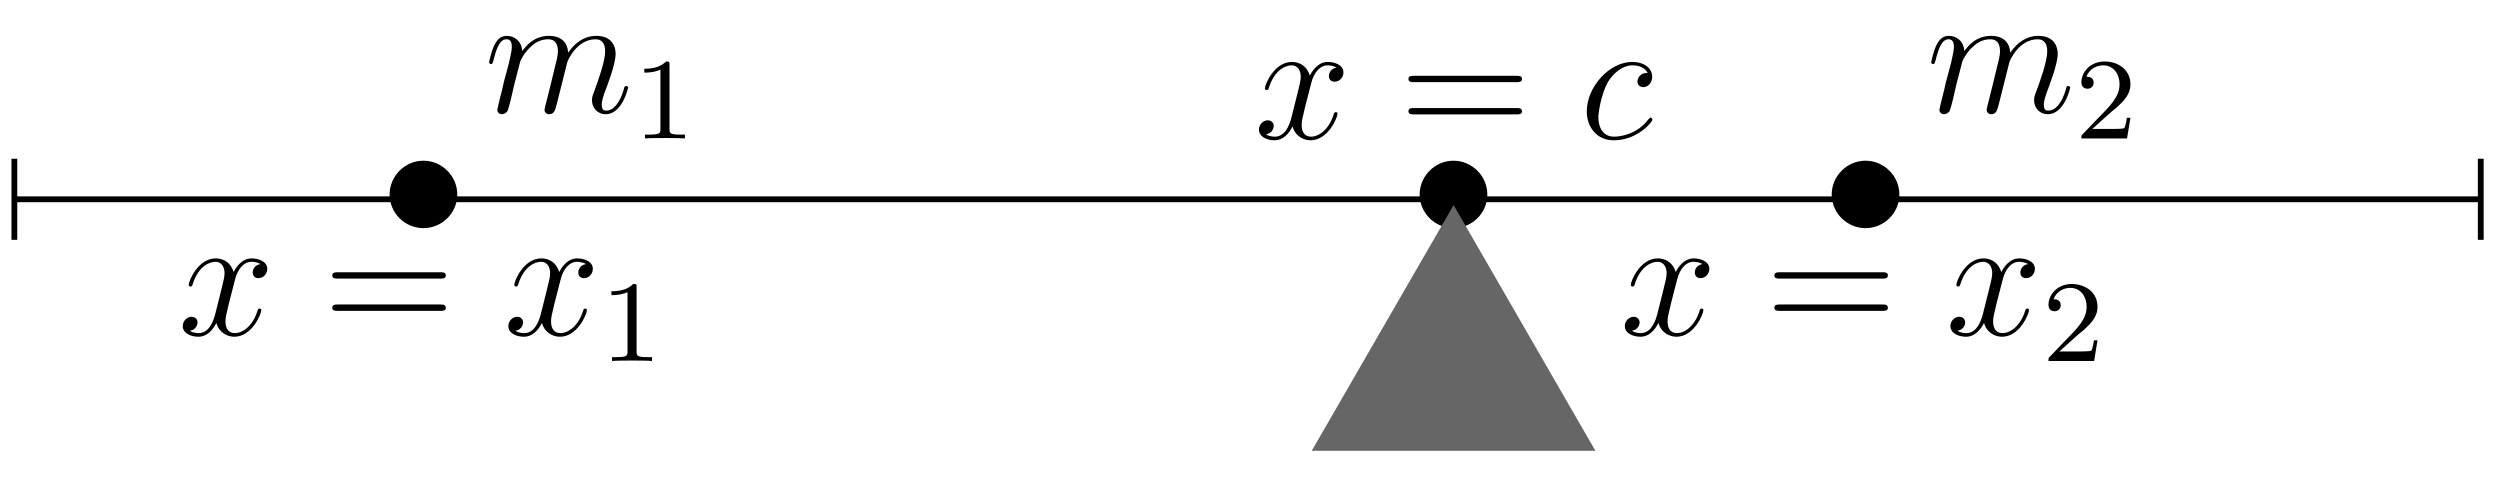
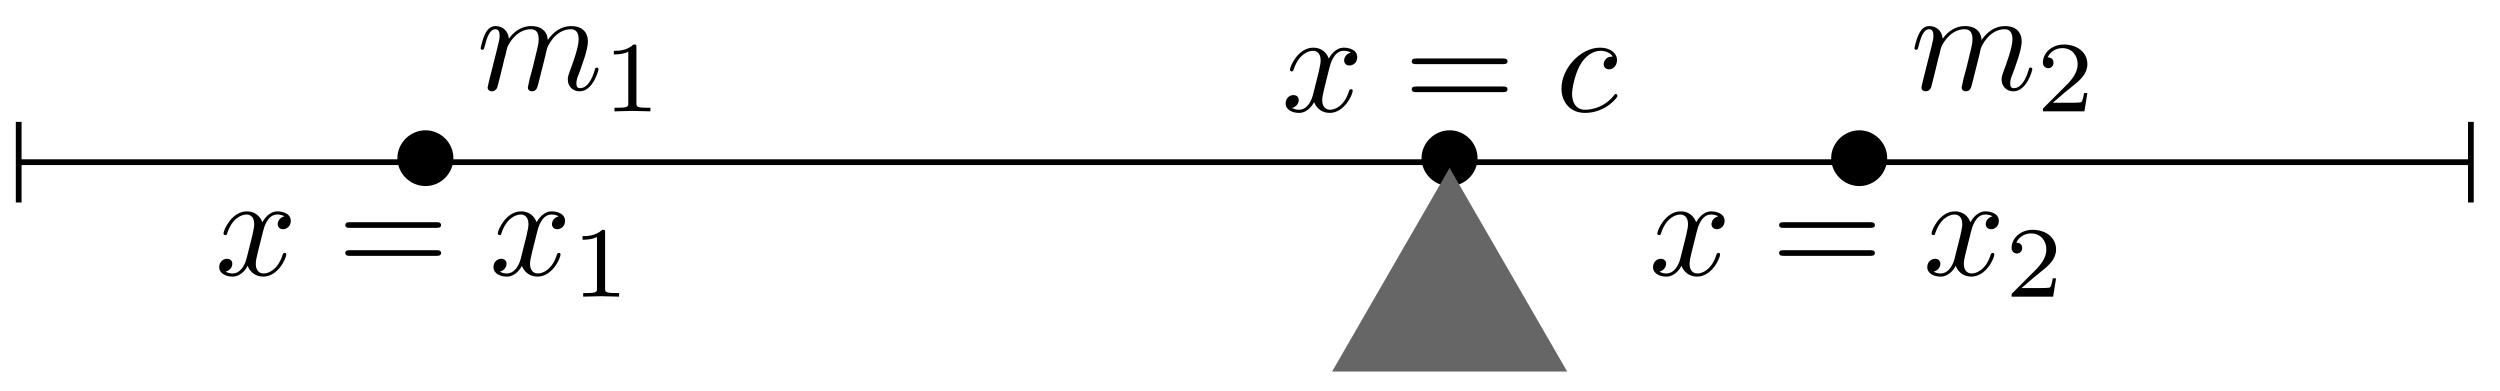
- <svg xmlns="http://www.w3.org/2000/svg" xmlns:xlink="http://www.w3.org/1999/xlink" width="172pt" height="33pt" viewBox="0 0 172 33" version="1.1">
+ <svg xmlns="http://www.w3.org/2000/svg" xmlns:xlink="http://www.w3.org/1999/xlink" width="173pt" height="27pt" viewBox="0 0 173 27" version="1.1">
  <defs>
    <g>
      <symbol overflow="visible" id="glyph0-0">
        <path style="stroke:none;" d="" />
      </symbol>
      <symbol overflow="visible" id="glyph0-1">
-         <path style="stroke:none;" d="M 5.312 -2.984 C 5.312 -4.266 4.25 -5.312 2.984 -5.312 C 1.703 -5.312 0.656 -4.25 0.656 -2.984 C 0.656 -1.719 1.703 -0.672 2.984 -0.672 C 4.25 -0.672 5.312 -1.703 5.312 -2.984 Z M 5.312 -2.984 " />
+         <path style="stroke:none;" d="M 4.422 -2.5 C 4.422 -3.562 3.531 -4.422 2.5 -4.422 C 1.422 -4.422 0.547 -3.531 0.547 -2.5 C 0.547 -1.438 1.422 -0.562 2.5 -0.562 C 3.531 -0.562 4.422 -1.422 4.422 -2.5 Z M 4.422 -2.5 " />
      </symbol>
      <symbol overflow="visible" id="glyph1-0">
        <path style="stroke:none;" d="" />
      </symbol>
      <symbol overflow="visible" id="glyph1-1">
-         <path style="stroke:none;" d="M 5.672 -4.875 C 5.281 -4.812 5.141 -4.516 5.141 -4.297 C 5.141 -4 5.359 -3.906 5.531 -3.906 C 5.891 -3.906 6.141 -4.219 6.141 -4.547 C 6.141 -5.047 5.562 -5.266 5.062 -5.266 C 4.344 -5.266 3.938 -4.547 3.828 -4.328 C 3.547 -5.219 2.812 -5.266 2.594 -5.266 C 1.375 -5.266 0.734 -3.703 0.734 -3.438 C 0.734 -3.391 0.781 -3.328 0.859 -3.328 C 0.953 -3.328 0.984 -3.406 1 -3.453 C 1.406 -4.781 2.219 -5.031 2.562 -5.031 C 3.094 -5.031 3.203 -4.531 3.203 -4.25 C 3.203 -3.984 3.125 -3.703 2.984 -3.125 L 2.578 -1.5 C 2.406 -0.781 2.062 -0.125 1.422 -0.125 C 1.359 -0.125 1.062 -0.125 0.812 -0.281 C 1.25 -0.359 1.344 -0.719 1.344 -0.859 C 1.344 -1.094 1.156 -1.25 0.938 -1.25 C 0.641 -1.25 0.328 -0.984 0.328 -0.609 C 0.328 -0.109 0.891 0.125 1.406 0.125 C 1.984 0.125 2.391 -0.328 2.641 -0.828 C 2.828 -0.125 3.438 0.125 3.875 0.125 C 5.094 0.125 5.734 -1.453 5.734 -1.703 C 5.734 -1.766 5.688 -1.812 5.625 -1.812 C 5.516 -1.812 5.5 -1.75 5.469 -1.656 C 5.141 -0.609 4.453 -0.125 3.906 -0.125 C 3.484 -0.125 3.266 -0.438 3.266 -0.922 C 3.266 -1.188 3.312 -1.375 3.5 -2.156 L 3.922 -3.797 C 4.094 -4.5 4.5 -5.031 5.062 -5.031 C 5.078 -5.031 5.422 -5.031 5.672 -4.875 Z M 5.672 -4.875 " />
+         <path style="stroke:none;" d="M 3.328 -3.016 C 3.391 -3.266 3.625 -4.188 4.312 -4.188 C 4.359 -4.188 4.609 -4.188 4.812 -4.062 C 4.531 -4 4.344 -3.766 4.344 -3.516 C 4.344 -3.359 4.453 -3.172 4.719 -3.172 C 4.938 -3.172 5.25 -3.344 5.25 -3.75 C 5.25 -4.266 4.672 -4.406 4.328 -4.406 C 3.75 -4.406 3.406 -3.875 3.281 -3.656 C 3.031 -4.312 2.5 -4.406 2.203 -4.406 C 1.172 -4.406 0.594 -3.125 0.594 -2.875 C 0.594 -2.766 0.703 -2.766 0.719 -2.766 C 0.797 -2.766 0.828 -2.797 0.844 -2.875 C 1.188 -3.938 1.844 -4.188 2.188 -4.188 C 2.375 -4.188 2.719 -4.094 2.719 -3.516 C 2.719 -3.203 2.547 -2.547 2.188 -1.141 C 2.031 -0.531 1.672 -0.109 1.234 -0.109 C 1.172 -0.109 0.953 -0.109 0.734 -0.234 C 0.984 -0.297 1.203 -0.5 1.203 -0.781 C 1.203 -1.047 0.984 -1.125 0.844 -1.125 C 0.531 -1.125 0.297 -0.875 0.297 -0.547 C 0.297 -0.094 0.781 0.109 1.219 0.109 C 1.891 0.109 2.25 -0.594 2.266 -0.641 C 2.391 -0.281 2.75 0.109 3.344 0.109 C 4.375 0.109 4.938 -1.172 4.938 -1.422 C 4.938 -1.531 4.859 -1.531 4.828 -1.531 C 4.734 -1.531 4.719 -1.484 4.688 -1.422 C 4.359 -0.344 3.688 -0.109 3.375 -0.109 C 2.984 -0.109 2.828 -0.422 2.828 -0.766 C 2.828 -0.984 2.875 -1.203 2.984 -1.641 Z M 3.328 -3.016 " />
      </symbol>
      <symbol overflow="visible" id="glyph1-2">
-         <path style="stroke:none;" d="M 2.469 -3.5 C 2.484 -3.578 2.781 -4.172 3.234 -4.547 C 3.531 -4.844 3.938 -5.031 4.406 -5.031 C 4.891 -5.031 5.062 -4.672 5.062 -4.203 C 5.062 -4.125 5.062 -3.891 4.906 -3.328 L 4.609 -2.094 C 4.516 -1.734 4.297 -0.844 4.266 -0.719 C 4.219 -0.531 4.141 -0.234 4.141 -0.172 C 4.141 -0.016 4.281 0.125 4.453 0.125 C 4.812 0.125 4.875 -0.156 4.984 -0.578 L 5.703 -3.438 C 5.719 -3.531 6.344 -5.031 7.656 -5.031 C 8.141 -5.031 8.312 -4.672 8.312 -4.203 C 8.312 -3.531 7.844 -2.219 7.578 -1.5 C 7.469 -1.219 7.406 -1.062 7.406 -0.844 C 7.406 -0.312 7.781 0.125 8.359 0.125 C 9.469 0.125 9.891 -1.641 9.891 -1.703 C 9.891 -1.766 9.844 -1.812 9.766 -1.812 C 9.656 -1.812 9.641 -1.781 9.594 -1.578 C 9.312 -0.625 8.875 -0.125 8.391 -0.125 C 8.266 -0.125 8.078 -0.125 8.078 -0.516 C 8.078 -0.828 8.219 -1.203 8.266 -1.344 C 8.484 -1.906 9.031 -3.328 9.031 -4.016 C 9.031 -4.734 8.609 -5.266 7.703 -5.266 C 6.891 -5.266 6.25 -4.812 5.766 -4.109 C 5.734 -4.75 5.344 -5.266 4.453 -5.266 C 3.375 -5.266 2.828 -4.516 2.609 -4.219 C 2.562 -4.906 2.078 -5.266 1.547 -5.266 C 1.203 -5.266 0.938 -5.109 0.703 -4.656 C 0.484 -4.219 0.328 -3.484 0.328 -3.438 C 0.328 -3.391 0.375 -3.328 0.453 -3.328 C 0.547 -3.328 0.562 -3.344 0.641 -3.625 C 0.812 -4.328 1.047 -5.031 1.516 -5.031 C 1.797 -5.031 1.891 -4.844 1.891 -4.484 C 1.891 -4.219 1.766 -3.75 1.688 -3.375 L 1.344 -2.094 C 1.297 -1.859 1.172 -1.328 1.109 -1.109 C 1.031 -0.797 0.891 -0.234 0.891 -0.172 C 0.891 -0.016 1.031 0.125 1.203 0.125 C 1.344 0.125 1.516 0.047 1.609 -0.125 C 1.641 -0.188 1.75 -0.609 1.812 -0.844 L 2.062 -1.922 Z M 2.469 -3.5 " />
+         <path style="stroke:none;" d="M 0.875 -0.594 C 0.844 -0.438 0.781 -0.203 0.781 -0.156 C 0.781 0.016 0.922 0.109 1.078 0.109 C 1.203 0.109 1.375 0.031 1.453 -0.172 C 1.453 -0.188 1.578 -0.656 1.641 -0.906 L 1.859 -1.797 C 1.906 -2.031 1.969 -2.25 2.031 -2.469 C 2.062 -2.641 2.141 -2.938 2.156 -2.969 C 2.297 -3.281 2.828 -4.188 3.781 -4.188 C 4.234 -4.188 4.312 -3.812 4.312 -3.484 C 4.312 -3.234 4.25 -2.953 4.172 -2.656 L 3.891 -1.5 L 3.688 -0.75 C 3.656 -0.547 3.562 -0.203 3.562 -0.156 C 3.562 0.016 3.703 0.109 3.844 0.109 C 4.156 0.109 4.219 -0.141 4.297 -0.453 C 4.438 -1.016 4.812 -2.469 4.891 -2.859 C 4.922 -2.984 5.453 -4.188 6.547 -4.188 C 6.969 -4.188 7.078 -3.844 7.078 -3.484 C 7.078 -2.922 6.656 -1.781 6.453 -1.25 C 6.375 -1.016 6.328 -0.906 6.328 -0.703 C 6.328 -0.234 6.672 0.109 7.141 0.109 C 8.078 0.109 8.453 -1.344 8.453 -1.422 C 8.453 -1.531 8.359 -1.531 8.328 -1.531 C 8.234 -1.531 8.234 -1.5 8.188 -1.344 C 8.031 -0.812 7.719 -0.109 7.172 -0.109 C 7 -0.109 6.922 -0.203 6.922 -0.438 C 6.922 -0.688 7.016 -0.922 7.109 -1.141 C 7.297 -1.672 7.719 -2.766 7.719 -3.344 C 7.719 -3.984 7.312 -4.406 6.562 -4.406 C 5.828 -4.406 5.312 -3.969 4.938 -3.438 C 4.938 -3.562 4.906 -3.906 4.625 -4.141 C 4.375 -4.359 4.062 -4.406 3.812 -4.406 C 2.906 -4.406 2.422 -3.766 2.25 -3.531 C 2.203 -4.109 1.781 -4.406 1.328 -4.406 C 0.875 -4.406 0.688 -4.016 0.594 -3.844 C 0.422 -3.484 0.297 -2.906 0.297 -2.875 C 0.297 -2.766 0.391 -2.766 0.406 -2.766 C 0.516 -2.766 0.516 -2.781 0.578 -3 C 0.75 -3.703 0.953 -4.188 1.312 -4.188 C 1.469 -4.188 1.609 -4.109 1.609 -3.734 C 1.609 -3.516 1.578 -3.406 1.453 -2.891 Z M 0.875 -0.594 " />
      </symbol>
      <symbol overflow="visible" id="glyph1-3">
-         <path style="stroke:none;" d="M 4.672 -4.5 C 4.453 -4.5 4.344 -4.5 4.172 -4.344 C 4.094 -4.297 3.969 -4.109 3.969 -3.922 C 3.969 -3.688 4.141 -3.531 4.375 -3.531 C 4.656 -3.531 4.984 -3.781 4.984 -4.25 C 4.984 -4.828 4.438 -5.266 3.609 -5.266 C 2.047 -5.266 0.484 -3.562 0.484 -1.859 C 0.484 -0.828 1.125 0.125 2.344 0.125 C 3.969 0.125 5 -1.141 5 -1.297 C 5 -1.375 4.922 -1.438 4.875 -1.438 C 4.844 -1.438 4.828 -1.422 4.719 -1.312 C 3.953 -0.297 2.828 -0.125 2.359 -0.125 C 1.547 -0.125 1.281 -0.844 1.281 -1.438 C 1.281 -1.859 1.484 -3.016 1.906 -3.828 C 2.219 -4.391 2.875 -5.031 3.625 -5.031 C 3.781 -5.031 4.438 -5.016 4.672 -4.5 Z M 4.672 -4.5 " />
+         <path style="stroke:none;" d="M 3.953 -3.781 C 3.781 -3.781 3.656 -3.781 3.516 -3.656 C 3.344 -3.5 3.328 -3.328 3.328 -3.266 C 3.328 -3.016 3.516 -2.906 3.703 -2.906 C 3.984 -2.906 4.25 -3.156 4.25 -3.547 C 4.25 -4.031 3.781 -4.406 3.078 -4.406 C 1.734 -4.406 0.406 -2.984 0.406 -1.578 C 0.406 -0.672 0.984 0.109 2.031 0.109 C 3.453 0.109 4.281 -0.953 4.281 -1.062 C 4.281 -1.125 4.234 -1.203 4.172 -1.203 C 4.109 -1.203 4.094 -1.172 4.031 -1.094 C 3.25 -0.109 2.156 -0.109 2.047 -0.109 C 1.422 -0.109 1.141 -0.594 1.141 -1.203 C 1.141 -1.609 1.344 -2.578 1.688 -3.188 C 2 -3.766 2.547 -4.188 3.094 -4.188 C 3.422 -4.188 3.812 -4.062 3.953 -3.781 Z M 3.953 -3.781 " />
      </symbol>
      <symbol overflow="visible" id="glyph2-0">
        <path style="stroke:none;" d="" />
      </symbol>
      <symbol overflow="visible" id="glyph2-1">
-         <path style="stroke:none;" d="M 8.062 -3.875 C 8.234 -3.875 8.453 -3.875 8.453 -4.094 C 8.453 -4.312 8.25 -4.312 8.062 -4.312 L 1.031 -4.312 C 0.859 -4.312 0.641 -4.312 0.641 -4.094 C 0.641 -3.875 0.844 -3.875 1.031 -3.875 Z M 8.062 -1.656 C 8.234 -1.656 8.453 -1.656 8.453 -1.859 C 8.453 -2.094 8.25 -2.094 8.062 -2.094 L 1.031 -2.094 C 0.859 -2.094 0.641 -2.094 0.641 -1.875 C 0.641 -1.656 0.844 -1.656 1.031 -1.656 Z M 8.062 -1.656 " />
+         <path style="stroke:none;" d="M 6.844 -3.266 C 7 -3.266 7.188 -3.266 7.188 -3.453 C 7.188 -3.656 7 -3.656 6.859 -3.656 L 0.891 -3.656 C 0.75 -3.656 0.562 -3.656 0.562 -3.453 C 0.562 -3.266 0.75 -3.266 0.891 -3.266 Z M 6.859 -1.328 C 7 -1.328 7.188 -1.328 7.188 -1.531 C 7.188 -1.719 7 -1.719 6.844 -1.719 L 0.891 -1.719 C 0.75 -1.719 0.562 -1.719 0.562 -1.531 C 0.562 -1.328 0.75 -1.328 0.891 -1.328 Z M 6.859 -1.328 " />
      </symbol>
      <symbol overflow="visible" id="glyph3-0">
        <path style="stroke:none;" d="" />
      </symbol>
      <symbol overflow="visible" id="glyph3-1">
-         <path style="stroke:none;" d="M 2.5 -5.078 C 2.5 -5.297 2.484 -5.297 2.266 -5.297 C 1.938 -4.984 1.516 -4.797 0.766 -4.797 L 0.766 -4.531 C 0.984 -4.531 1.406 -4.531 1.875 -4.734 L 1.875 -0.656 C 1.875 -0.359 1.844 -0.266 1.094 -0.266 L 0.812 -0.266 L 0.812 0 C 1.141 -0.031 1.828 -0.031 2.188 -0.031 C 2.547 -0.031 3.234 -0.031 3.562 0 L 3.562 -0.266 L 3.281 -0.266 C 2.531 -0.266 2.5 -0.359 2.5 -0.656 Z M 2.5 -5.078 " />
+         <path style="stroke:none;" d="M 2.328 -4.438 C 2.328 -4.625 2.328 -4.625 2.125 -4.625 C 1.672 -4.188 1.047 -4.188 0.766 -4.188 L 0.766 -3.938 C 0.922 -3.938 1.391 -3.938 1.766 -4.125 L 1.766 -0.578 C 1.766 -0.344 1.766 -0.25 1.078 -0.25 L 0.812 -0.25 L 0.812 0 C 0.938 0 1.797 -0.031 2.047 -0.031 C 2.266 -0.031 3.141 0 3.297 0 L 3.297 -0.25 L 3.031 -0.25 C 2.328 -0.25 2.328 -0.344 2.328 -0.578 Z M 2.328 -4.438 " />
      </symbol>
      <symbol overflow="visible" id="glyph3-2">
-         <path style="stroke:none;" d="M 2.25 -1.625 C 2.375 -1.75 2.703 -2.016 2.844 -2.125 C 3.328 -2.578 3.797 -3.016 3.797 -3.734 C 3.797 -4.688 3 -5.297 2.016 -5.297 C 1.047 -5.297 0.422 -4.578 0.422 -3.859 C 0.422 -3.469 0.734 -3.422 0.844 -3.422 C 1.016 -3.422 1.266 -3.531 1.266 -3.844 C 1.266 -4.25 0.859 -4.25 0.766 -4.25 C 1 -4.844 1.531 -5.031 1.922 -5.031 C 2.656 -5.031 3.047 -4.406 3.047 -3.734 C 3.047 -2.906 2.469 -2.297 1.516 -1.344 L 0.516 -0.297 C 0.422 -0.219 0.422 -0.203 0.422 0 L 3.562 0 L 3.797 -1.422 L 3.547 -1.422 C 3.531 -1.266 3.469 -0.875 3.375 -0.719 C 3.328 -0.656 2.719 -0.656 2.594 -0.656 L 1.172 -0.656 Z M 2.25 -1.625 " />
+         <path style="stroke:none;" d="M 3.516 -1.266 L 3.281 -1.266 C 3.266 -1.109 3.188 -0.703 3.094 -0.641 C 3.047 -0.594 2.516 -0.594 2.406 -0.594 L 1.125 -0.594 C 1.859 -1.234 2.109 -1.438 2.516 -1.766 C 3.031 -2.172 3.516 -2.609 3.516 -3.266 C 3.516 -4.109 2.781 -4.625 1.891 -4.625 C 1.031 -4.625 0.438 -4.016 0.438 -3.375 C 0.438 -3.031 0.734 -2.984 0.812 -2.984 C 0.969 -2.984 1.172 -3.109 1.172 -3.359 C 1.172 -3.484 1.125 -3.734 0.766 -3.734 C 0.984 -4.219 1.453 -4.375 1.781 -4.375 C 2.484 -4.375 2.844 -3.828 2.844 -3.266 C 2.844 -2.656 2.406 -2.188 2.188 -1.938 L 0.516 -0.266 C 0.438 -0.203 0.438 -0.188 0.438 0 L 3.312 0 Z M 3.516 -1.266 " />
      </symbol>
    </g>
  </defs>
  <g id="surface1">
-     <path style="fill:none;stroke-width:0.399;stroke-linecap:butt;stroke-linejoin:miter;stroke:rgb(0%,0%,0%);stroke-opacity:1;stroke-miterlimit:10;" d="M -56.394 0 L 113.087 0 " transform="matrix(1.00002,0,0,-1.0001,57.48519,13.71107)" />
-     <path style="fill:none;stroke-width:0.399;stroke-linecap:square;stroke-linejoin:miter;stroke:rgb(0%,0%,0%);stroke-opacity:1;stroke-miterlimit:10;" d="M 0.101 -2.59 L 0.101 2.589 " transform="matrix(-1.00002,0,0,1.0001,1.089322,13.71107)" />
-     <path style="fill:none;stroke-width:0.399;stroke-linecap:square;stroke-linejoin:miter;stroke:rgb(0%,0%,0%);stroke-opacity:1;stroke-miterlimit:10;" d="M 0.1 -2.589 L 0.1 2.59 " transform="matrix(1.00002,0,0,-1.0001,170.5758,13.71107)" />
+     <path style="fill:none;stroke-width:0.399;stroke-linecap:butt;stroke-linejoin:miter;stroke:rgb(0%,0%,0%);stroke-opacity:1;stroke-miterlimit:10;" d="M -56.395 0.001 L 113.089 0.001 " transform="matrix(1.00005,0,0,-1.00005,57.79199,11.22391)" />
+     <path style="fill:none;stroke-width:0.399;stroke-linecap:square;stroke-linejoin:miter;stroke:rgb(0%,0%,0%);stroke-opacity:1;stroke-miterlimit:10;" d="M 0.101 -2.591 L 0.101 2.588 " transform="matrix(-1.00005,0,0,1.00005,1.39443,11.22391)" />
+     <path style="fill:none;stroke-width:0.399;stroke-linecap:square;stroke-linejoin:miter;stroke:rgb(0%,0%,0%);stroke-opacity:1;stroke-miterlimit:10;" d="M 0.098 -2.588 L 0.098 2.591 " transform="matrix(1.00005,0,0,-1.00005,170.886,11.22391)" />
    <g style="fill:rgb(0%,0%,0%);fill-opacity:1;">
-       <use xlink:href="#glyph0-1" x="26.149" y="16.368" />
+       <use xlink:href="#glyph0-1" x="26.953" y="13.438" />
    </g>
    <g style="fill:rgb(0%,0%,0%);fill-opacity:1;">
-       <use xlink:href="#glyph1-1" x="12.246" y="23.043" />
+       <use xlink:href="#glyph1-1" x="14.873" y="19.033" />
    </g>
    <g style="fill:rgb(0%,0%,0%);fill-opacity:1;">
-       <use xlink:href="#glyph2-1" x="22.219" y="23.043" />
+       <use xlink:href="#glyph2-1" x="23.334" y="19.033" />
    </g>
    <g style="fill:rgb(0%,0%,0%);fill-opacity:1;">
-       <use xlink:href="#glyph1-1" x="34.646" y="23.043" />
+       <use xlink:href="#glyph1-1" x="33.851" y="19.033" />
    </g>
    <g style="fill:rgb(0%,0%,0%);fill-opacity:1;">
-       <use xlink:href="#glyph3-1" x="41.298" y="24.836" />
+       <use xlink:href="#glyph3-1" x="39.545" y="20.528" />
    </g>
    <g style="fill:rgb(0%,0%,0%);fill-opacity:1;">
-       <use xlink:href="#glyph1-2" x="33.322" y="7.733" />
+       <use xlink:href="#glyph1-2" x="32.964" y="6.21" />
    </g>
    <g style="fill:rgb(0%,0%,0%);fill-opacity:1;">
-       <use xlink:href="#glyph3-1" x="43.562" y="9.527" />
+       <use xlink:href="#glyph3-1" x="41.711" y="7.705" />
    </g>
    <g style="fill:rgb(0%,0%,0%);fill-opacity:1;">
-       <use xlink:href="#glyph0-1" x="125.365" y="16.368" />
+       <use xlink:href="#glyph0-1" x="126.171" y="13.438" />
    </g>
    <g style="fill:rgb(0%,0%,0%);fill-opacity:1;">
-       <use xlink:href="#glyph1-1" x="111.461" y="23.043" />
+       <use xlink:href="#glyph1-1" x="114.092" y="19.033" />
    </g>
    <g style="fill:rgb(0%,0%,0%);fill-opacity:1;">
-       <use xlink:href="#glyph2-1" x="121.434" y="23.043" />
+       <use xlink:href="#glyph2-1" x="122.553" y="19.033" />
    </g>
    <g style="fill:rgb(0%,0%,0%);fill-opacity:1;">
-       <use xlink:href="#glyph1-1" x="133.861" y="23.043" />
+       <use xlink:href="#glyph1-1" x="133.07" y="19.033" />
    </g>
    <g style="fill:rgb(0%,0%,0%);fill-opacity:1;">
-       <use xlink:href="#glyph3-2" x="140.513" y="24.836" />
+       <use xlink:href="#glyph3-2" x="138.764" y="20.528" />
    </g>
    <g style="fill:rgb(0%,0%,0%);fill-opacity:1;">
-       <use xlink:href="#glyph1-2" x="132.538" y="7.733" />
+       <use xlink:href="#glyph1-2" x="132.183" y="6.21" />
    </g>
    <g style="fill:rgb(0%,0%,0%);fill-opacity:1;">
-       <use xlink:href="#glyph3-2" x="142.778" y="9.527" />
+       <use xlink:href="#glyph3-2" x="140.93" y="7.705" />
    </g>
    <g style="fill:rgb(0%,0%,0%);fill-opacity:1;">
-       <use xlink:href="#glyph0-1" x="97.017" y="16.368" />
+       <use xlink:href="#glyph0-1" x="97.824" y="13.438" />
    </g>
    <g style="fill:rgb(0%,0%,0%);fill-opacity:1;">
-       <use xlink:href="#glyph1-1" x="86.288" y="9.527" />
+       <use xlink:href="#glyph1-1" x="88.67" y="7.704" />
    </g>
    <g style="fill:rgb(0%,0%,0%);fill-opacity:1;">
-       <use xlink:href="#glyph2-1" x="96.261" y="9.527" />
+       <use xlink:href="#glyph2-1" x="97.131" y="7.704" />
    </g>
    <g style="fill:rgb(0%,0%,0%);fill-opacity:1;">
-       <use xlink:href="#glyph1-3" x="108.687" y="9.527" />
+       <use xlink:href="#glyph1-3" x="107.647" y="7.704" />
    </g>
-     <path style=" stroke:none;fill-rule:nonzero;fill:rgb(39.999%,39.999%,39.999%);fill-opacity:1;" d="M 100.008 14.109 L 90.246 31.016 L 109.766 31.016 Z M 100.008 14.109 " />
+     <path style=" stroke:none;fill-rule:nonzero;fill:rgb(39.999%,39.999%,39.999%);fill-opacity:1;" d="M 100.312 11.621 L 92.18 25.711 L 108.449 25.711 Z M 100.312 11.621 " />
  </g>
</svg>
